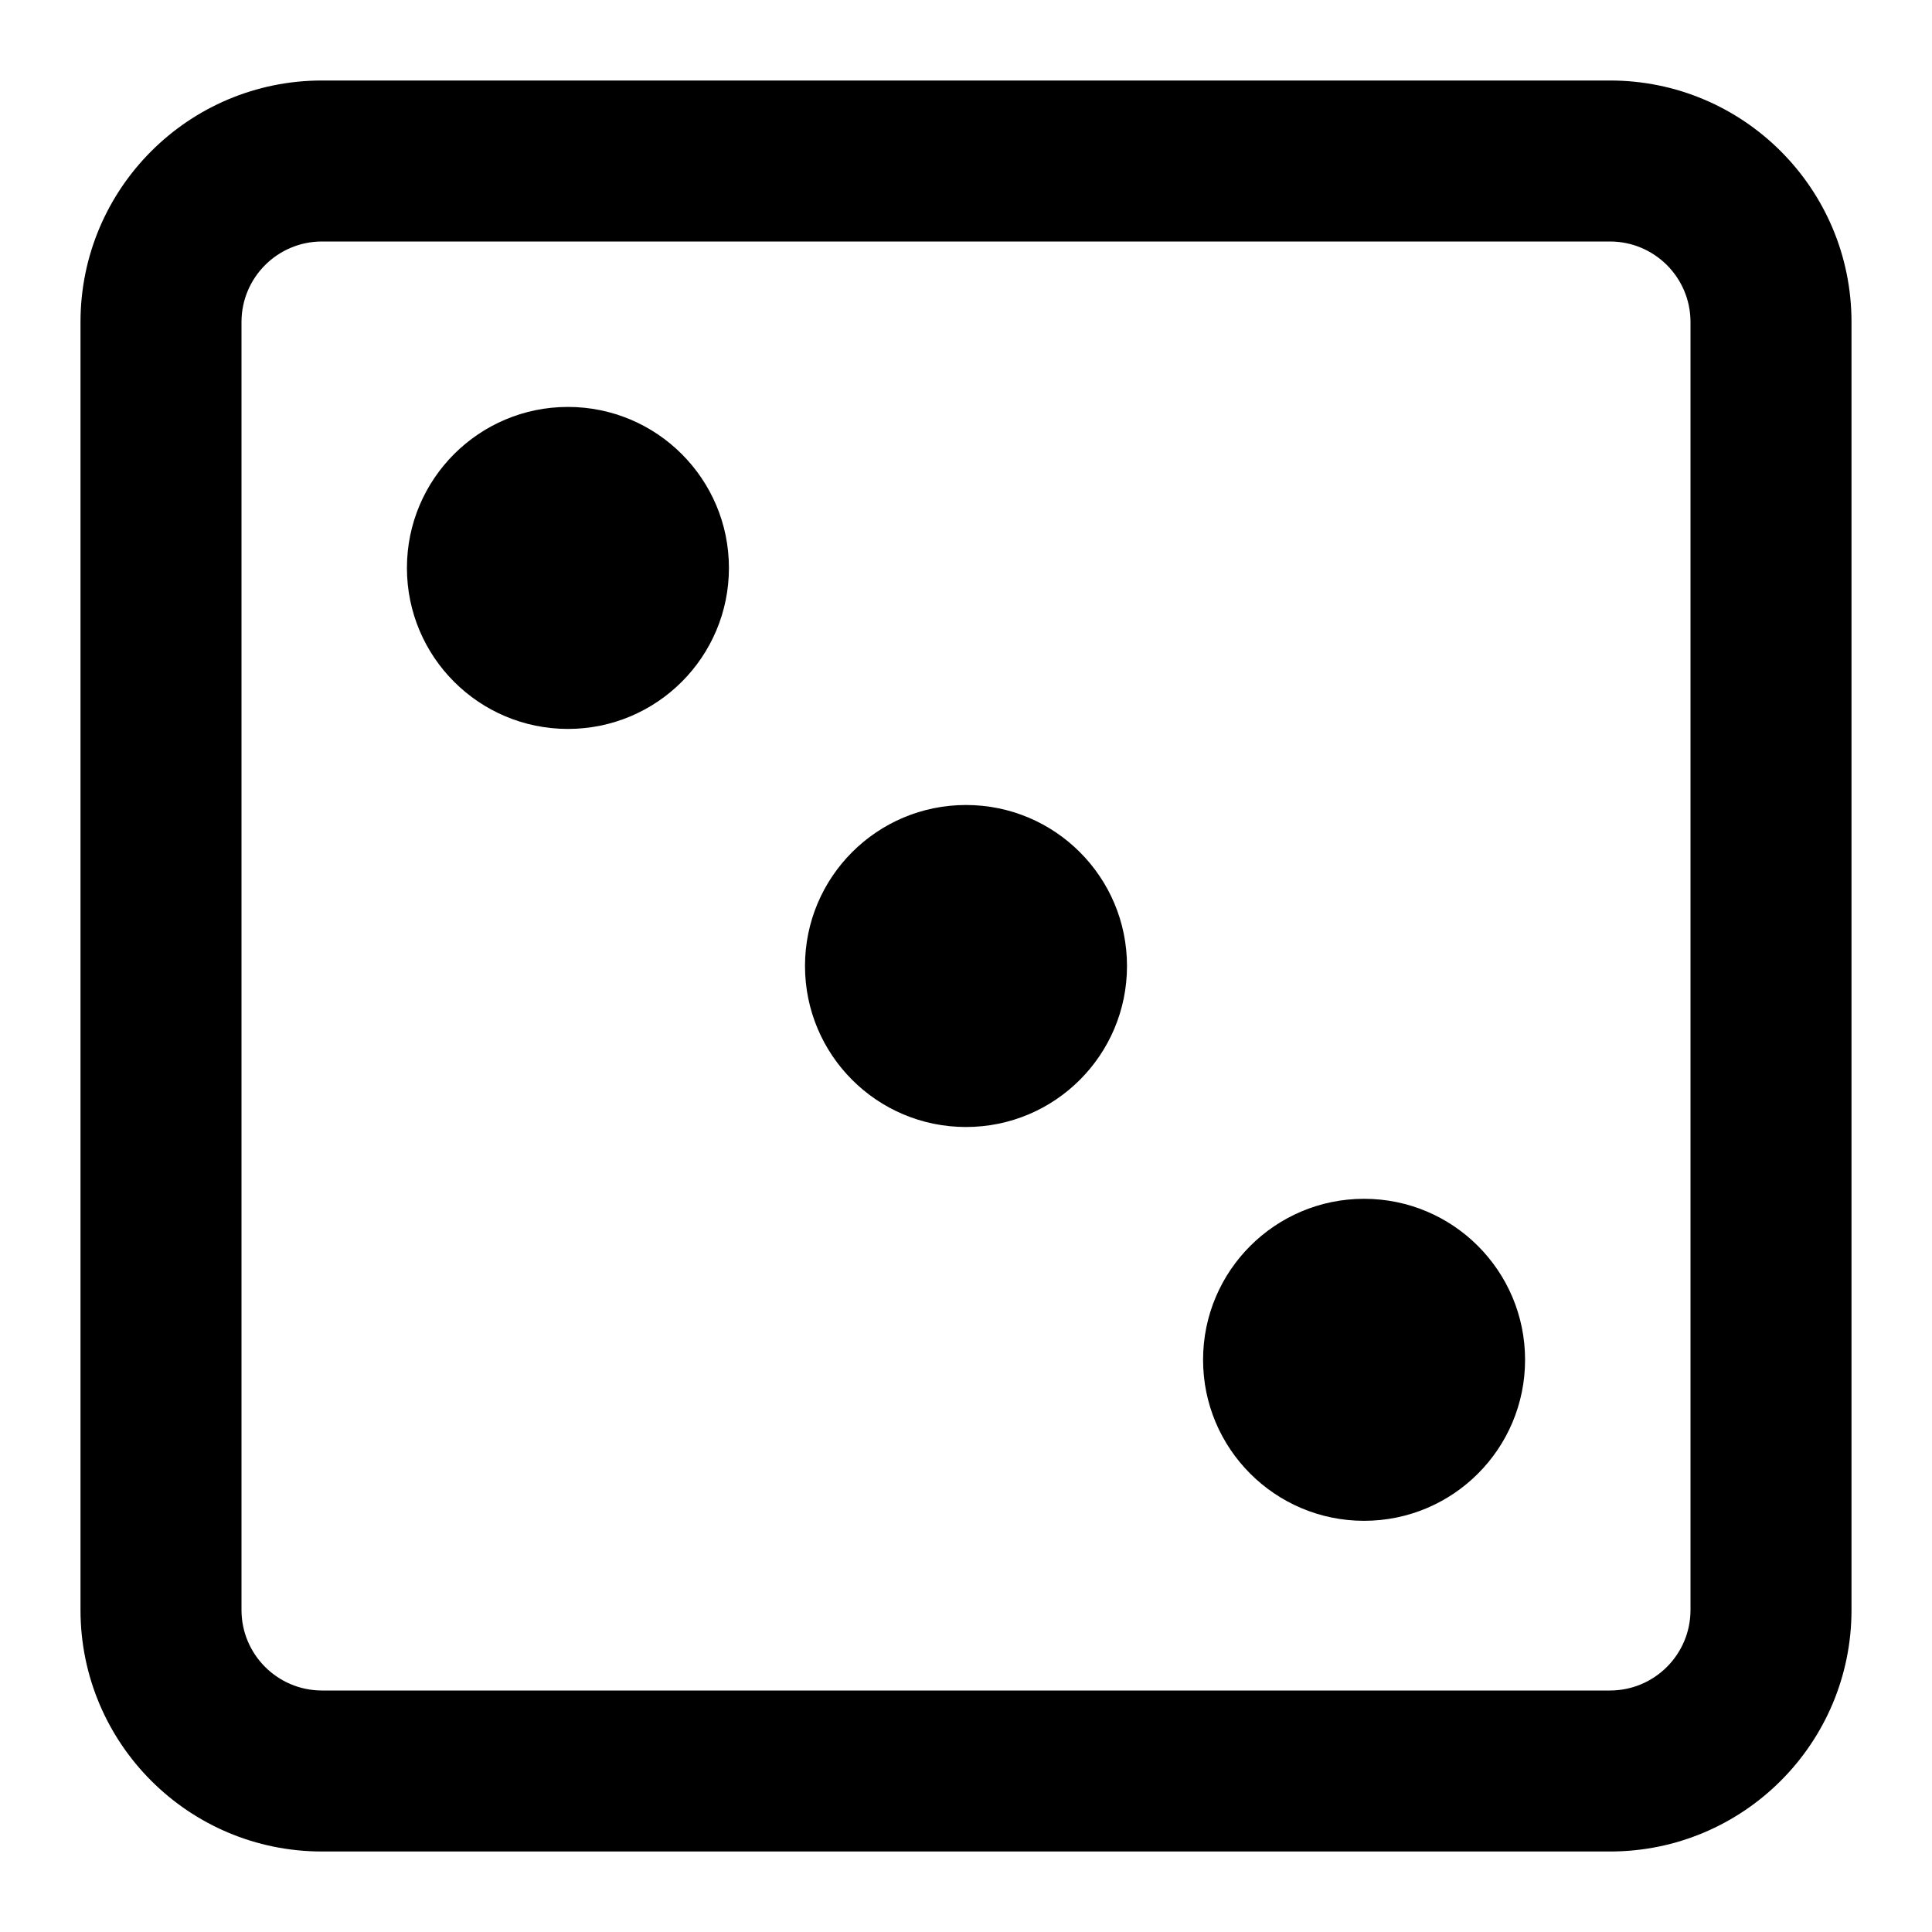
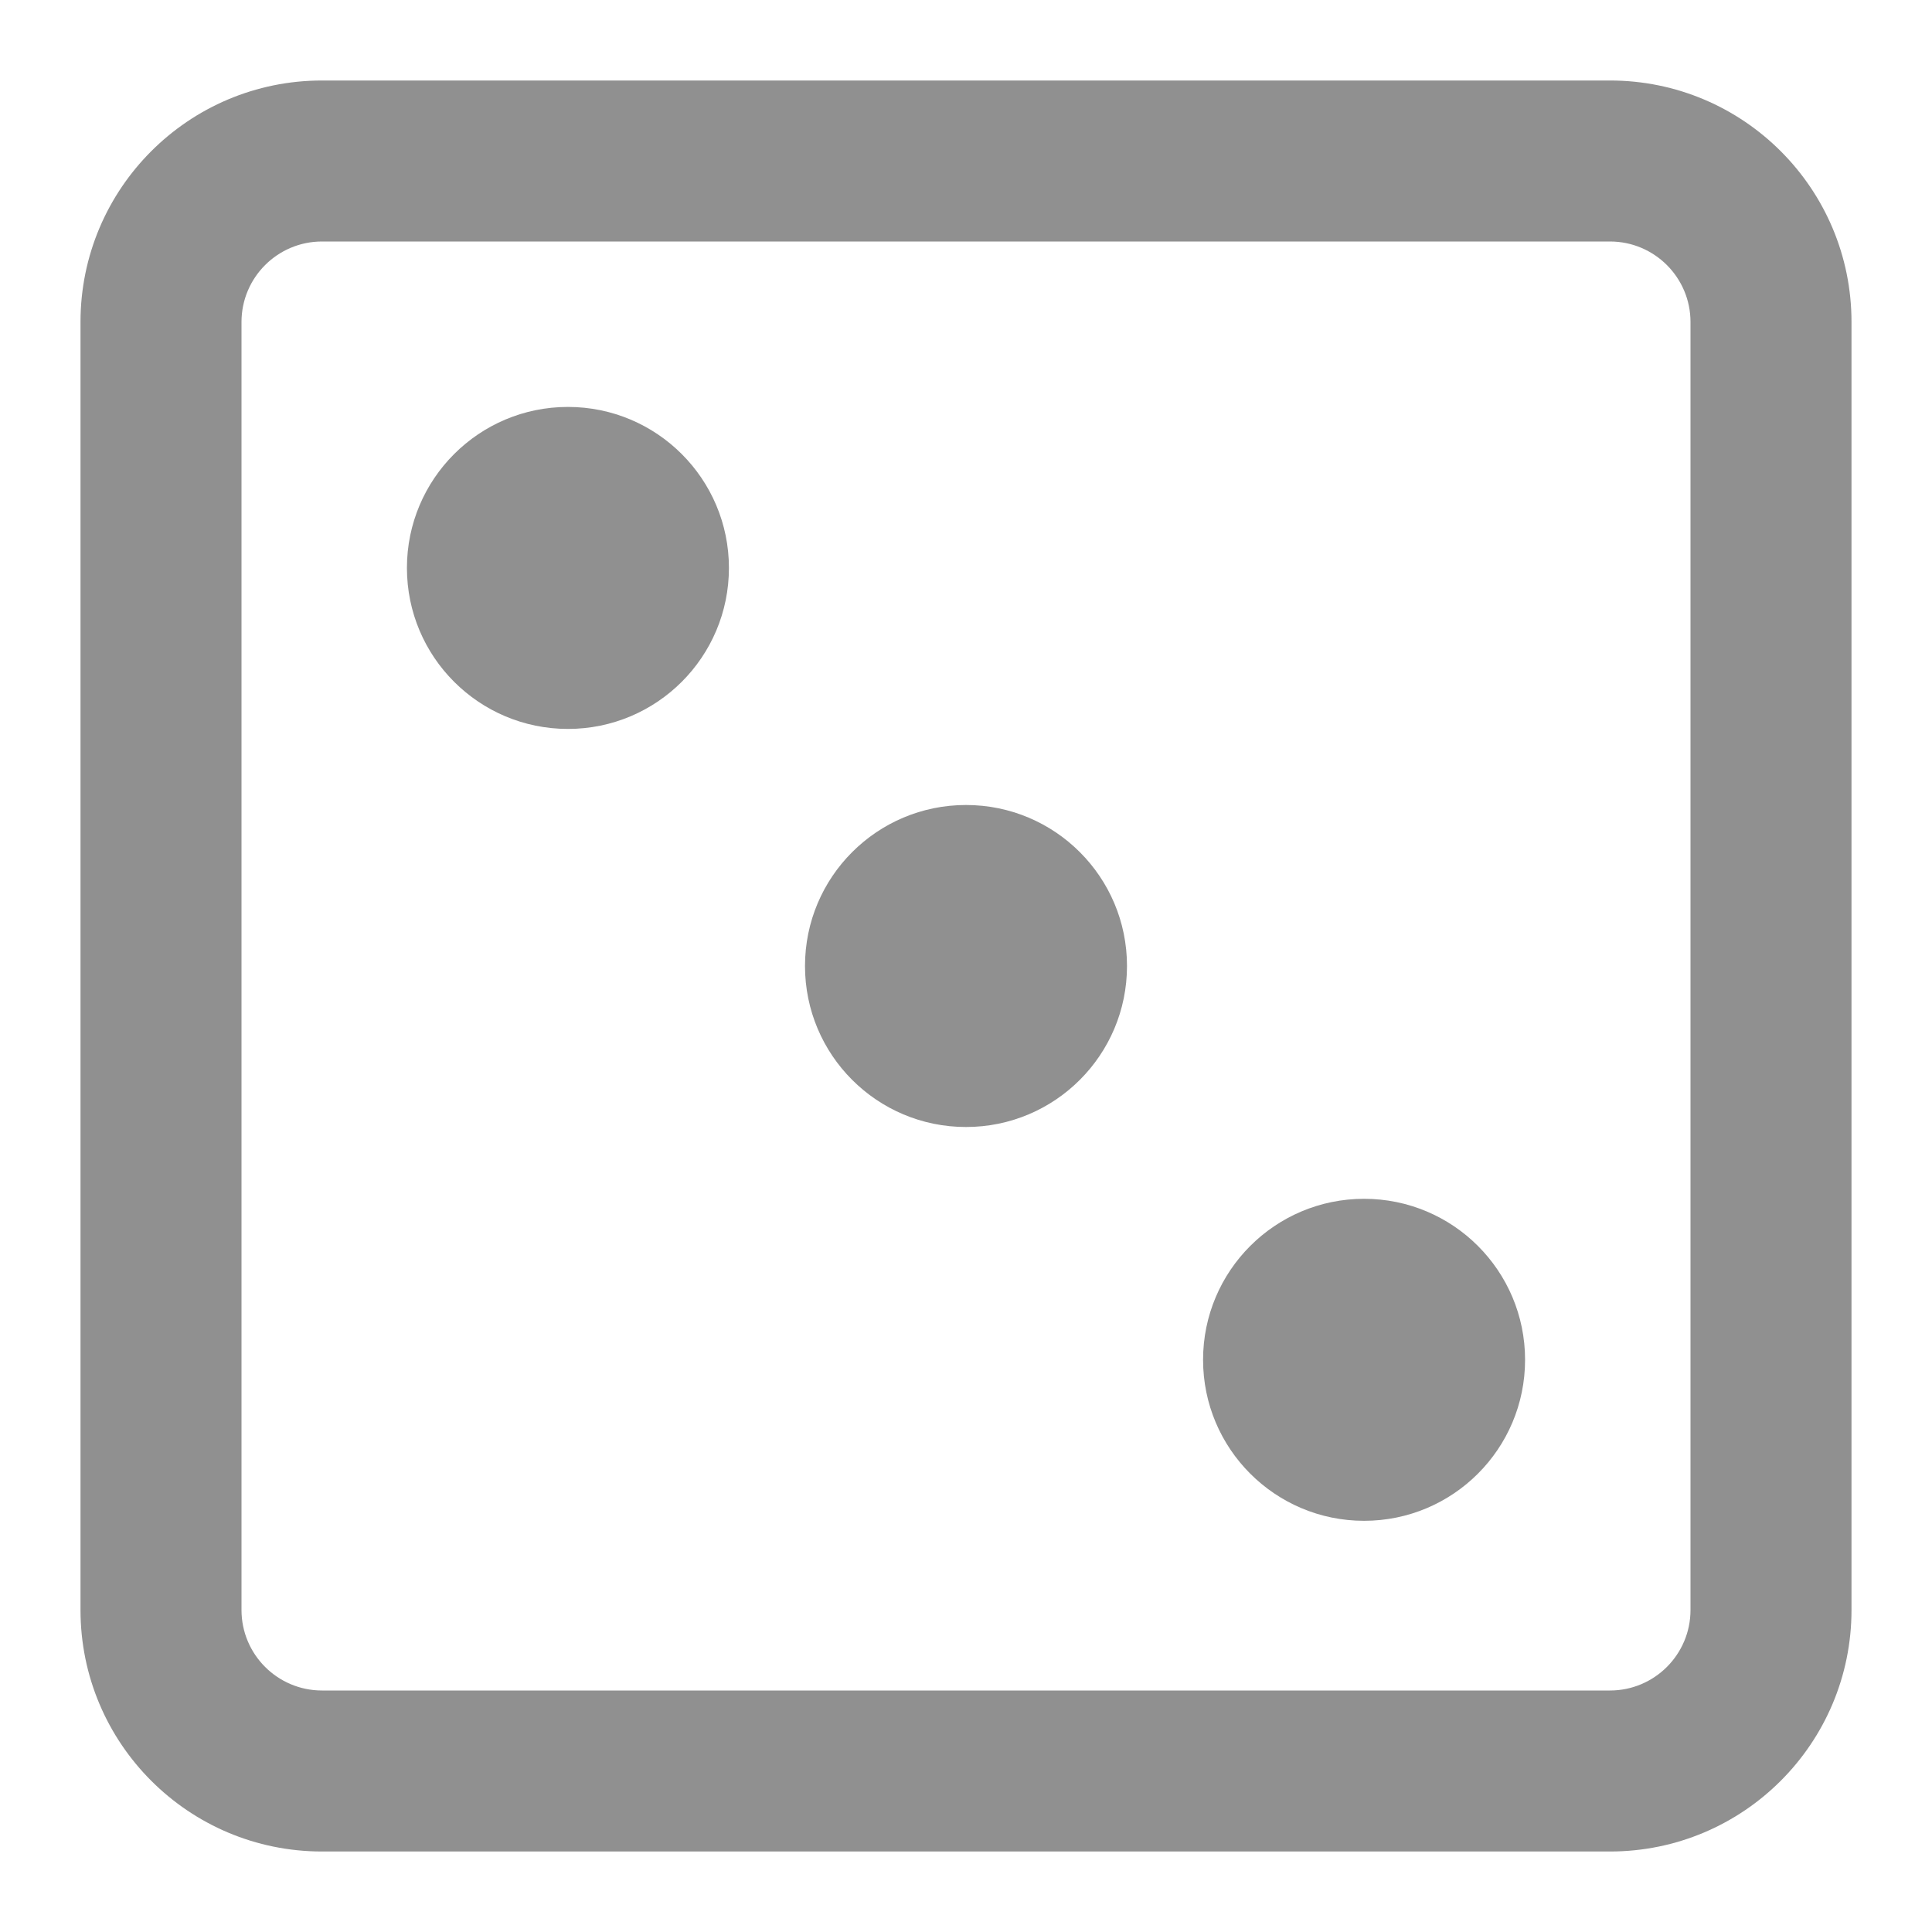
<svg xmlns="http://www.w3.org/2000/svg" width="24" height="24" viewBox="0 0 24 24" fill="none">
-   <path d="M10 12C10 10.895 10.895 10 12 10C13.105 10 14 10.895 14 12C14 13.105 13.105 14 12 14C10.895 14 10 13.105 10 12Z" fill="currentColor" />
-   <path d="M16.945 14.892C15.841 14.892 14.945 15.787 14.945 16.892C14.945 17.997 15.841 18.892 16.945 18.892C18.05 18.892 18.945 17.997 18.945 16.892C18.945 15.787 18.05 14.892 16.945 14.892Z" fill="currentColor" />
-   <path d="M5.055 7.055C5.055 5.951 5.951 5.055 7.055 5.055C8.16 5.055 9.055 5.951 9.055 7.055C9.055 8.16 8.16 9.055 7.055 9.055C5.951 9.055 5.055 8.16 5.055 7.055Z" fill="currentColor" />
-   <path fill-rule="evenodd" clip-rule="evenodd" d="M1 4C1 2.343 2.343 1 4 1H20C21.657 1 23 2.343 23 4V20C23 21.657 21.657 23 20 23H4C2.343 23 1 21.657 1 20V4ZM4 3H20C20.552 3 21 3.448 21 4V20C21 20.552 20.552 21 20 21H4C3.448 21 3 20.552 3 20V4C3 3.448 3.448 3 4 3Z" fill="currentColor" />
+   <path d="M10 12C10 10.895 10.895 10 12 10C13.105 10 14 10.895 14 12C14 13.105 13.105 14 12 14C10.895 14 10 13.105 10 12Z" fill="#909090" />
+   <path d="M16.945 14.892C15.841 14.892 14.945 15.787 14.945 16.892C14.945 17.997 15.841 18.892 16.945 18.892C18.05 18.892 18.945 17.997 18.945 16.892C18.945 15.787 18.05 14.892 16.945 14.892Z" fill="#909090" />
+   <path d="M5.055 7.055C5.055 5.951 5.951 5.055 7.055 5.055C8.16 5.055 9.055 5.951 9.055 7.055C9.055 8.16 8.16 9.055 7.055 9.055C5.951 9.055 5.055 8.16 5.055 7.055Z" fill="#909090" />
+   <path fill-rule="evenodd" clip-rule="evenodd" d="M1 4C1 2.343 2.343 1 4 1H20C21.657 1 23 2.343 23 4V20C23 21.657 21.657 23 20 23H4C2.343 23 1 21.657 1 20V4ZM4 3H20C20.552 3 21 3.448 21 4V20C21 20.552 20.552 21 20 21H4C3.448 21 3 20.552 3 20V4C3 3.448 3.448 3 4 3Z" fill="#909090" />
</svg>
